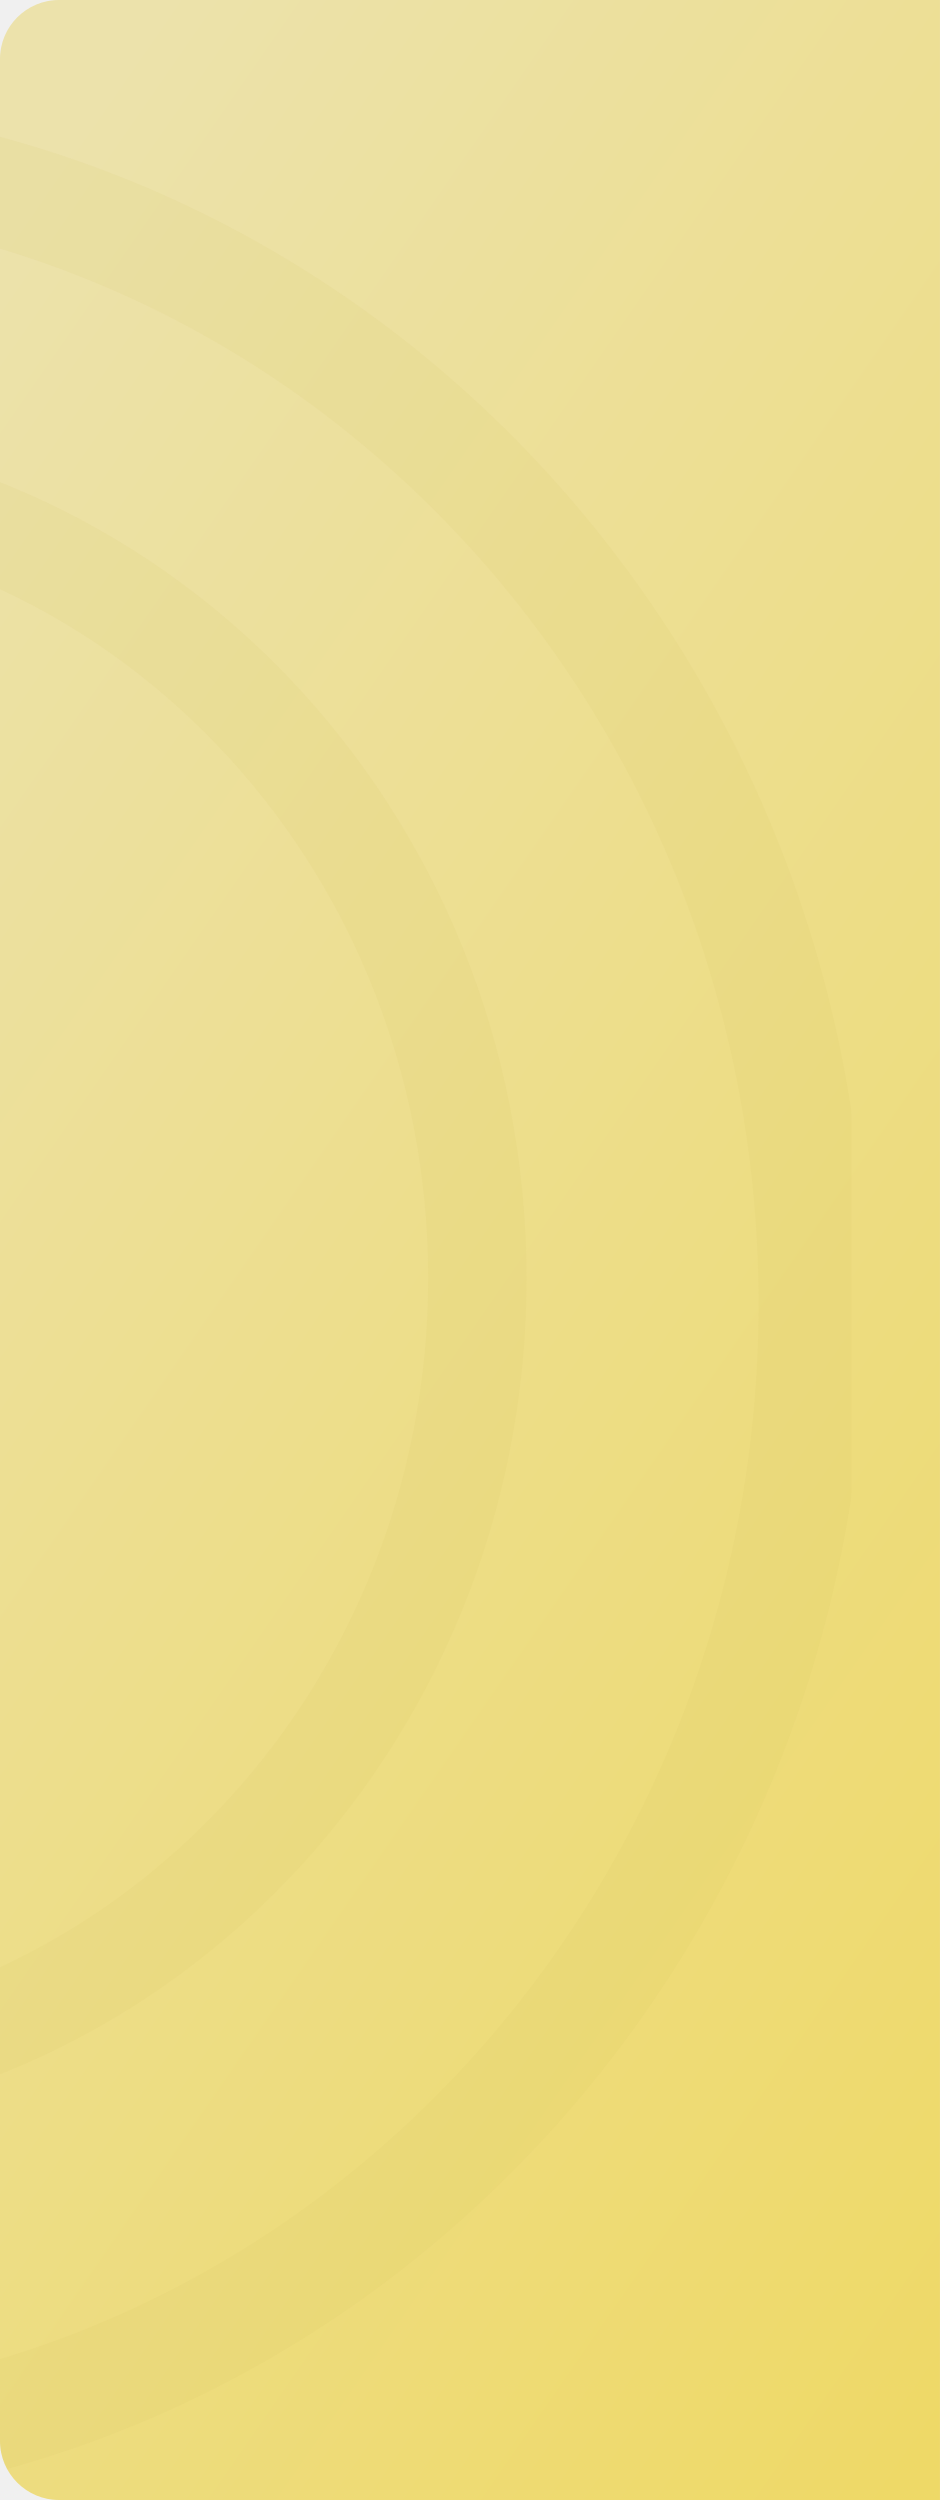
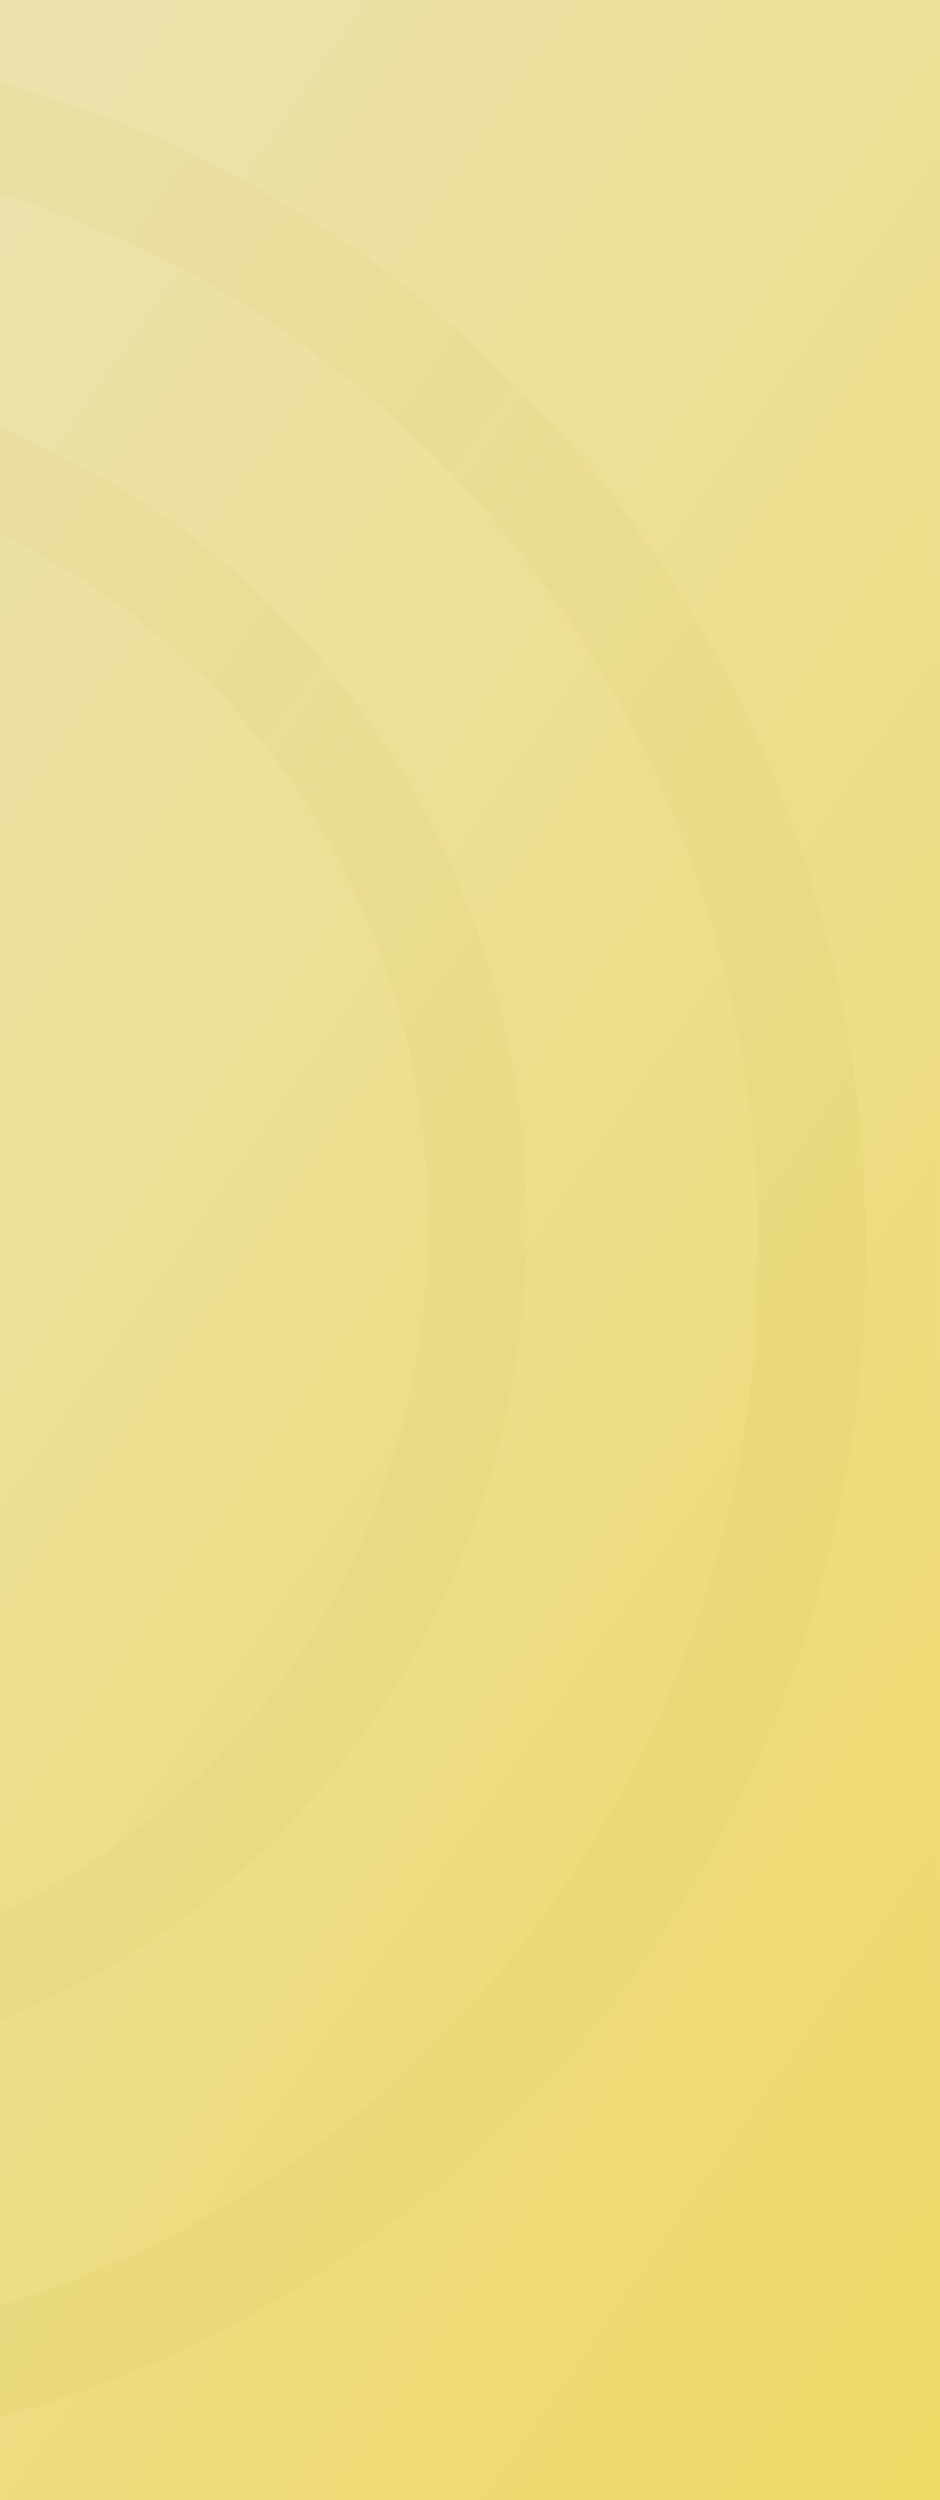
<svg xmlns="http://www.w3.org/2000/svg" width="191" height="508" viewBox="0 0 191 508" fill="none">
-   <path d="M0 12C0 5.373 5.373 0 12 0H191V508H12C5.373 508 0 502.627 0 496V12Z" fill="url(#paint0_linear_679_6218)" />
-   <mask id="mask0_679_6218" style="mask-type:alpha" maskUnits="userSpaceOnUse" x="0" y="0" width="173" height="508">
-     <rect width="173" height="508" rx="12" fill="white" />
+   <rect width="191" height="508" fill="url(#paint0_linear_679_6218)" />
+   <mask id="mask0_679_6218" style="mask-type:alpha" maskUnits="userSpaceOnUse" x="0" y="0" width="184" height="508">
+     <rect width="184" height="508" fill="white" />
  </mask>
  <g mask="url(#mask0_679_6218)">
-     <path opacity="0.1" d="M97 259.735C97 350.167 26.77 422.762 -59 422.762C-144.77 422.762 -215 350.167 -215 259.735C-215 169.304 -144.77 96.709 -59 96.709C26.77 96.709 97 169.304 97 259.735Z" stroke="#CFBD5D" stroke-width="20" />
-     <path opacity="0.1" d="M165.07 264.947C165.07 394.623 64.328 498.964 -59 498.964C-182.328 498.964 -283.07 394.623 -283.07 264.947C-283.07 135.272 -182.328 30.93 -59 30.93C64.328 30.93 165.07 135.272 165.07 264.947Z" stroke="#CFBD5D" stroke-width="21.86" />
+     <path opacity="0.1" d="M-59 85.709C26.77 85.709 97 158.304 97 248.735C97 339.167 26.77 411.762 -59 411.762C-144.77 411.762 -215 339.167 -215 248.735C-215 158.304 -144.77 85.709 -59 85.709Z" stroke="#CFBD5D" stroke-width="20" />
+     <path opacity="0.1" d="M-59 19.931C64.328 19.931 165.069 124.272 165.069 253.947C165.069 383.623 64.328 487.964 -59 487.964C-182.328 487.964 -283.069 383.623 -283.069 253.947C-283.069 124.272 -182.328 19.931 -59 19.931Z" stroke="#CFBD5D" stroke-width="21.86" />
  </g>
  <defs>
    <linearGradient id="paint0_linear_679_6218" x1="25.362" y1="11.423" x2="362.969" y2="245.34" gradientUnits="userSpaceOnUse">
      <stop stop-color="#ECE2AB" />
      <stop offset="1" stop-color="#EED967" />
    </linearGradient>
  </defs>
</svg>
